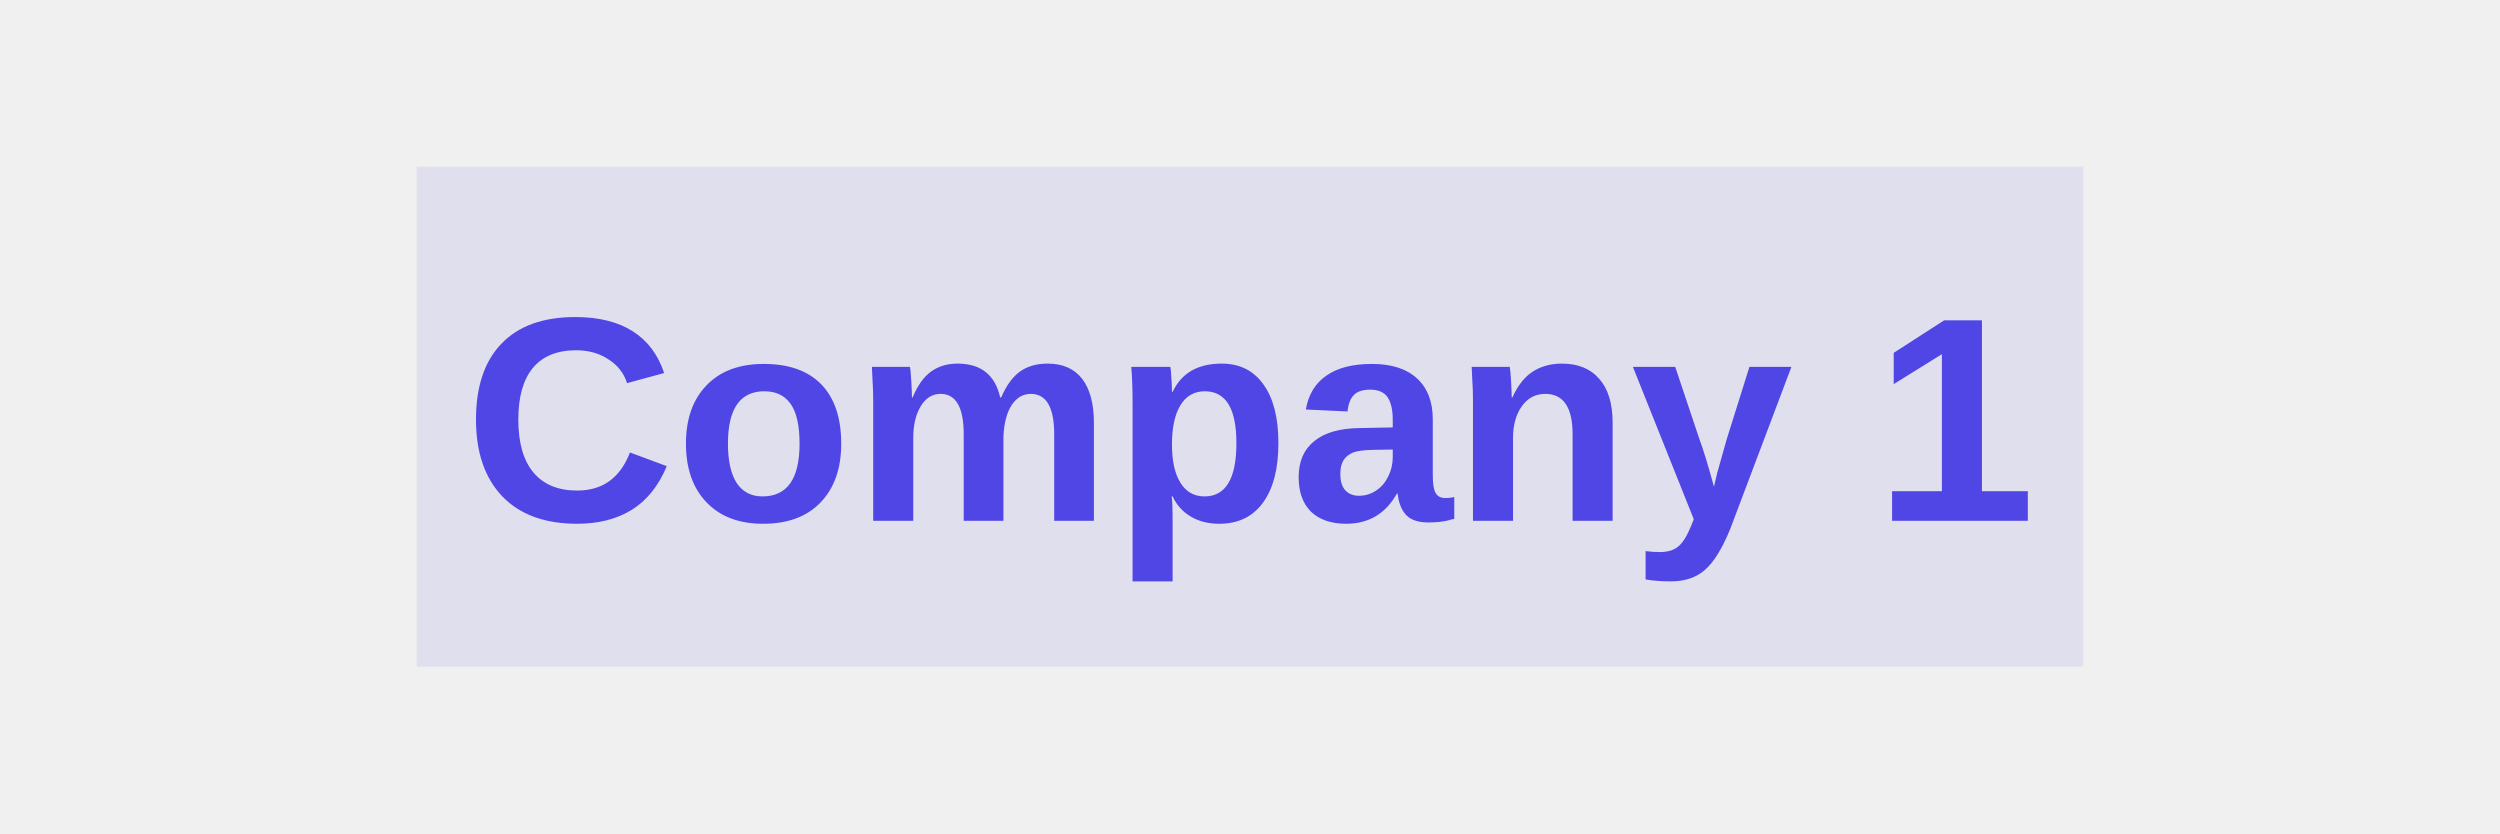
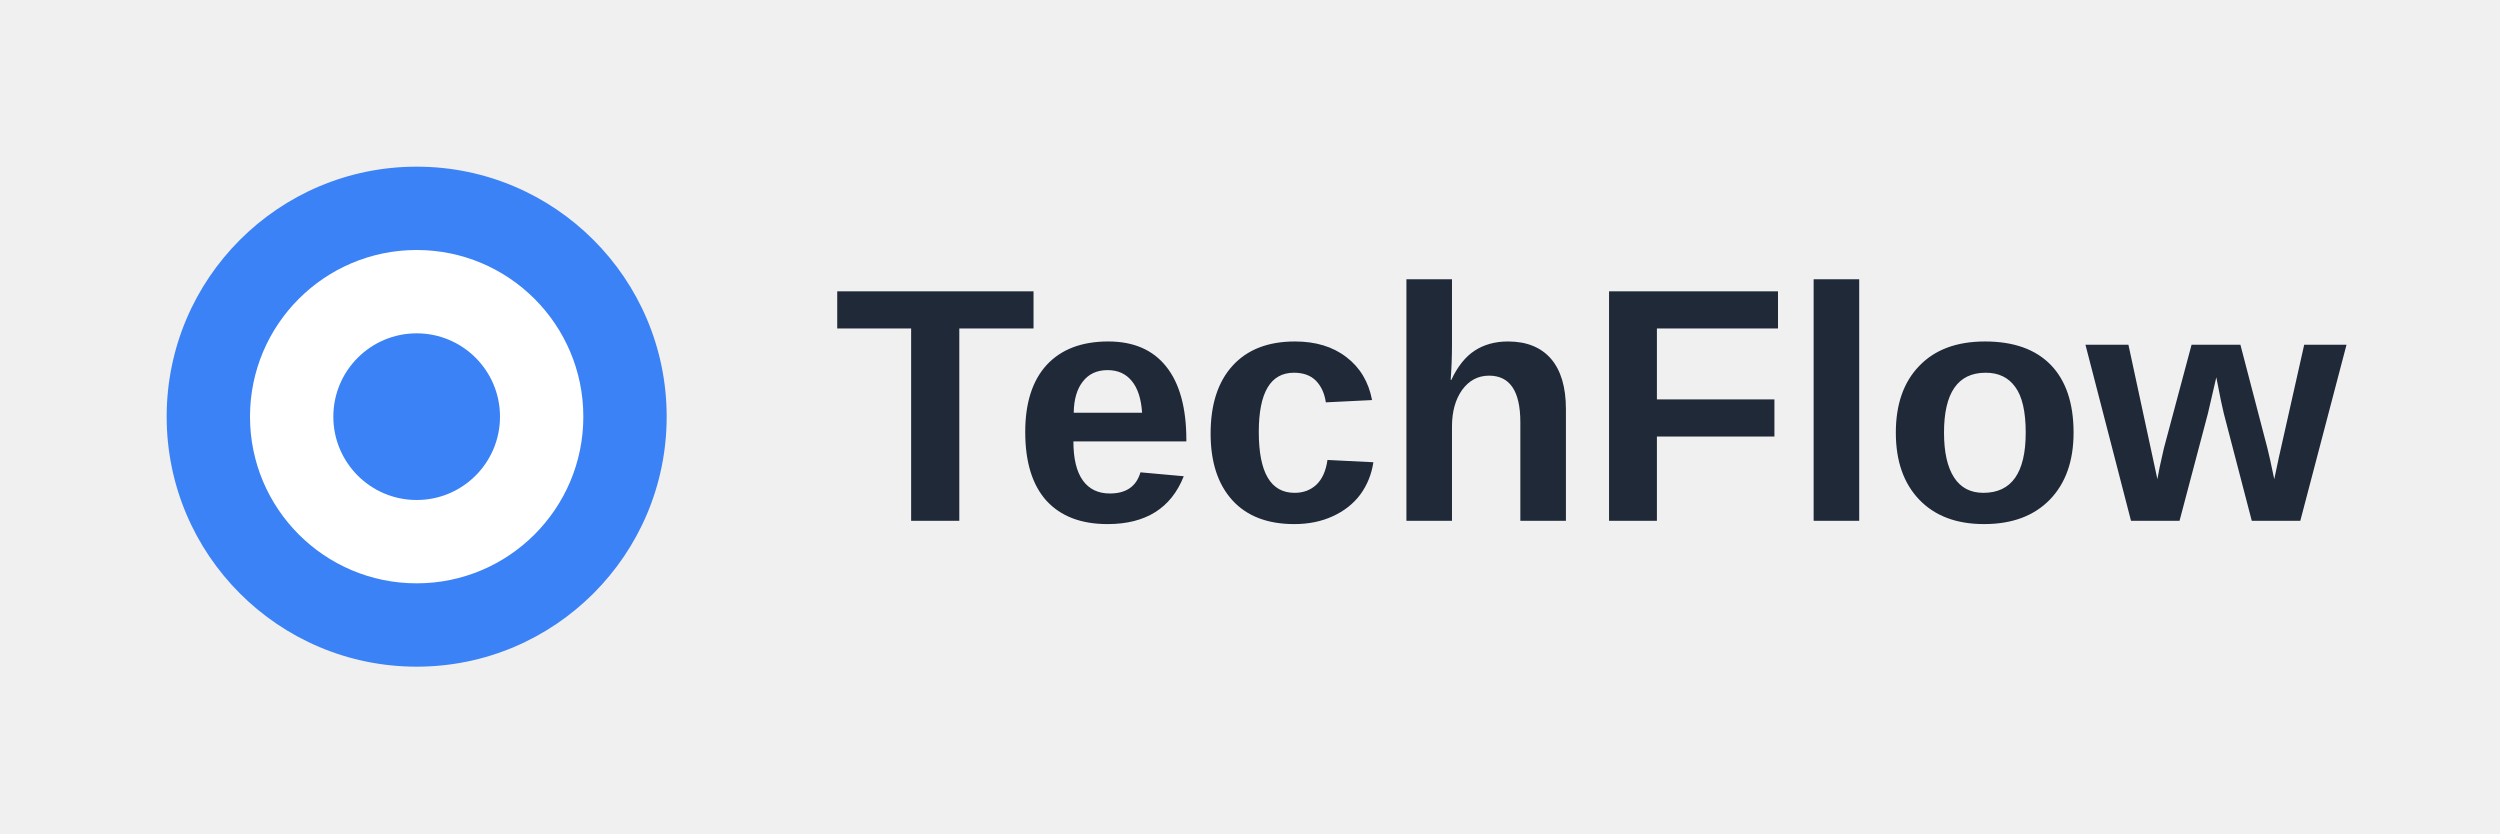
<svg xmlns="http://www.w3.org/2000/svg" width="120" height="40" viewBox="0 0 120 40" fill="none">
-   <path d="M20 8H100V32H20V8Z" fill="#4F46E5" fill-opacity="0.1" />
-   <text x="60" y="25" text-anchor="middle" fill="#4F46E5" font-family="Arial" font-size="14" font-weight="bold">Company 1</text>
+   <path d="M20 8C13.373 8 8 13.373 8 20C8 26.627 13.373 32 20 32C26.627 32 32 26.627 32 20C32 13.373 26.627 8 20 8Z" fill="#3B82F6" />
+   <path d="M20 12C15.582 12 12 15.582 12 20C12 24.418 15.582 28 20 28C24.418 28 28 24.418 28 20C28 15.582 24.418 12 20 12Z" fill="white" />
+   <path d="M20 16C17.791 16 16 17.791 16 20C16 22.209 17.791 24 20 24C22.209 24 24 22.209 24 20C24 17.791 22.209 16 20 16Z" fill="#3B82F6" />
+   <text x="40" y="25" font-family="Arial" font-size="16" font-weight="bold" fill="#1F2937">TechFlow</text>
</svg>
